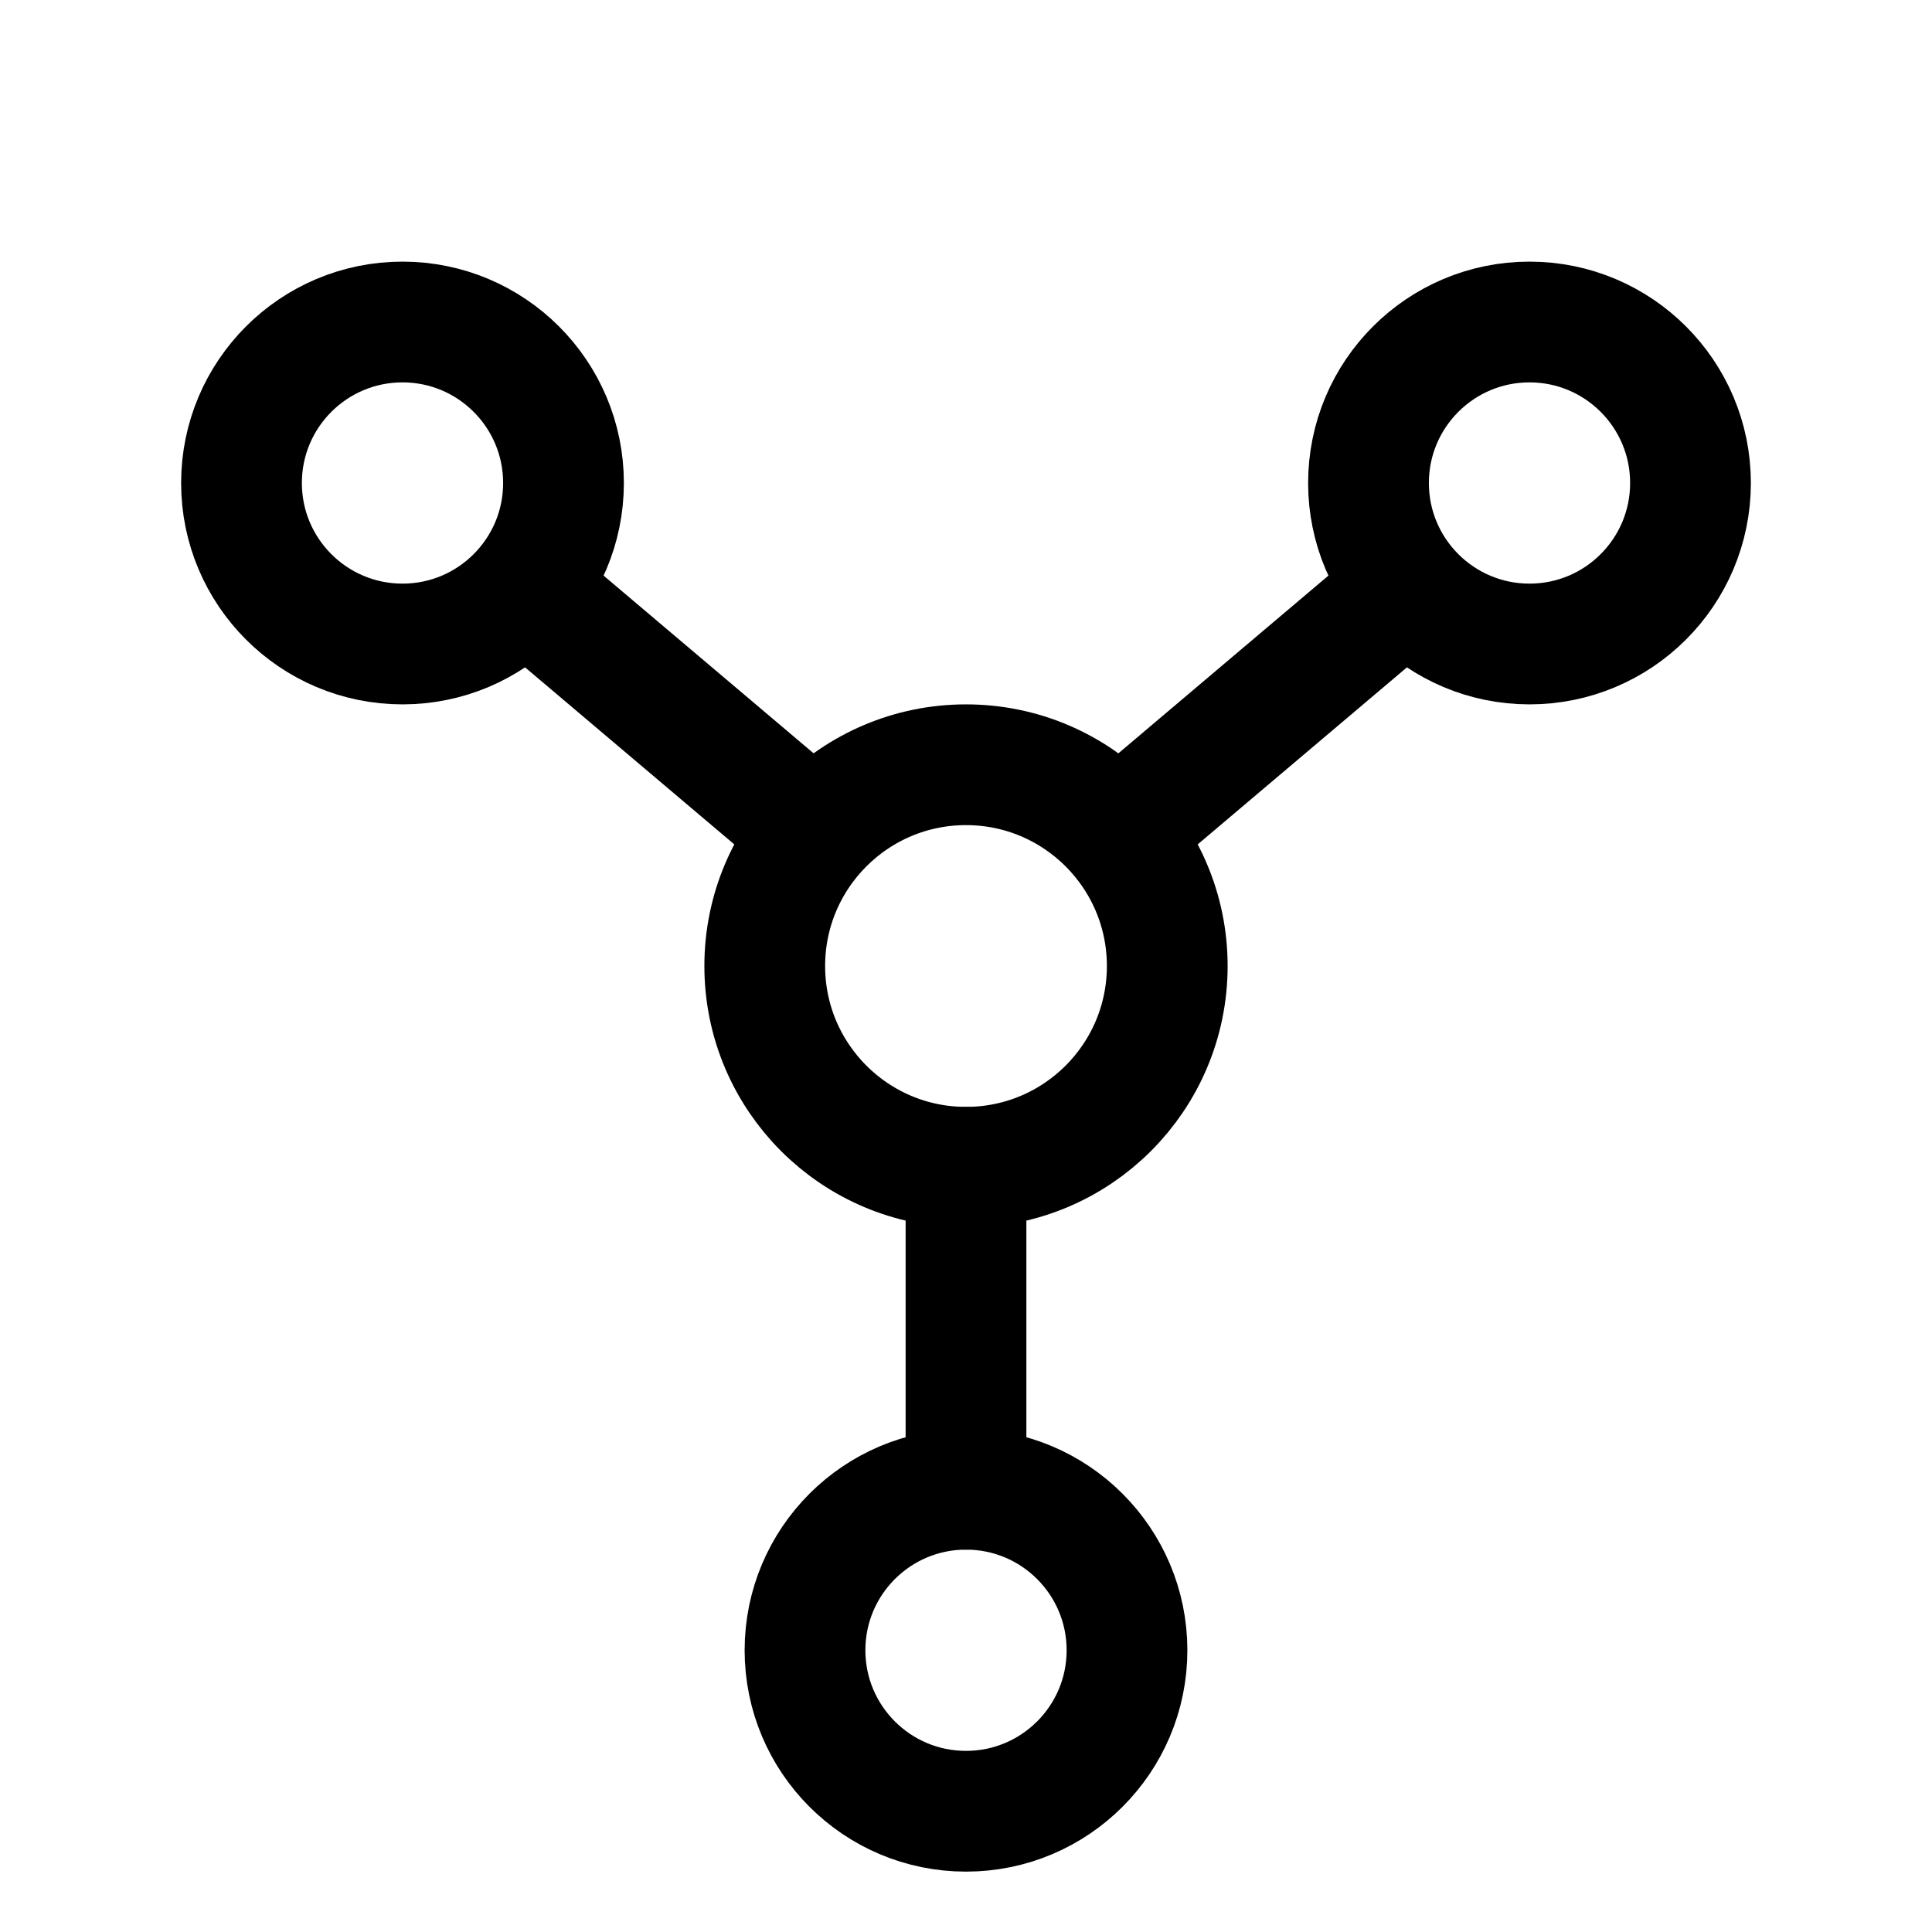
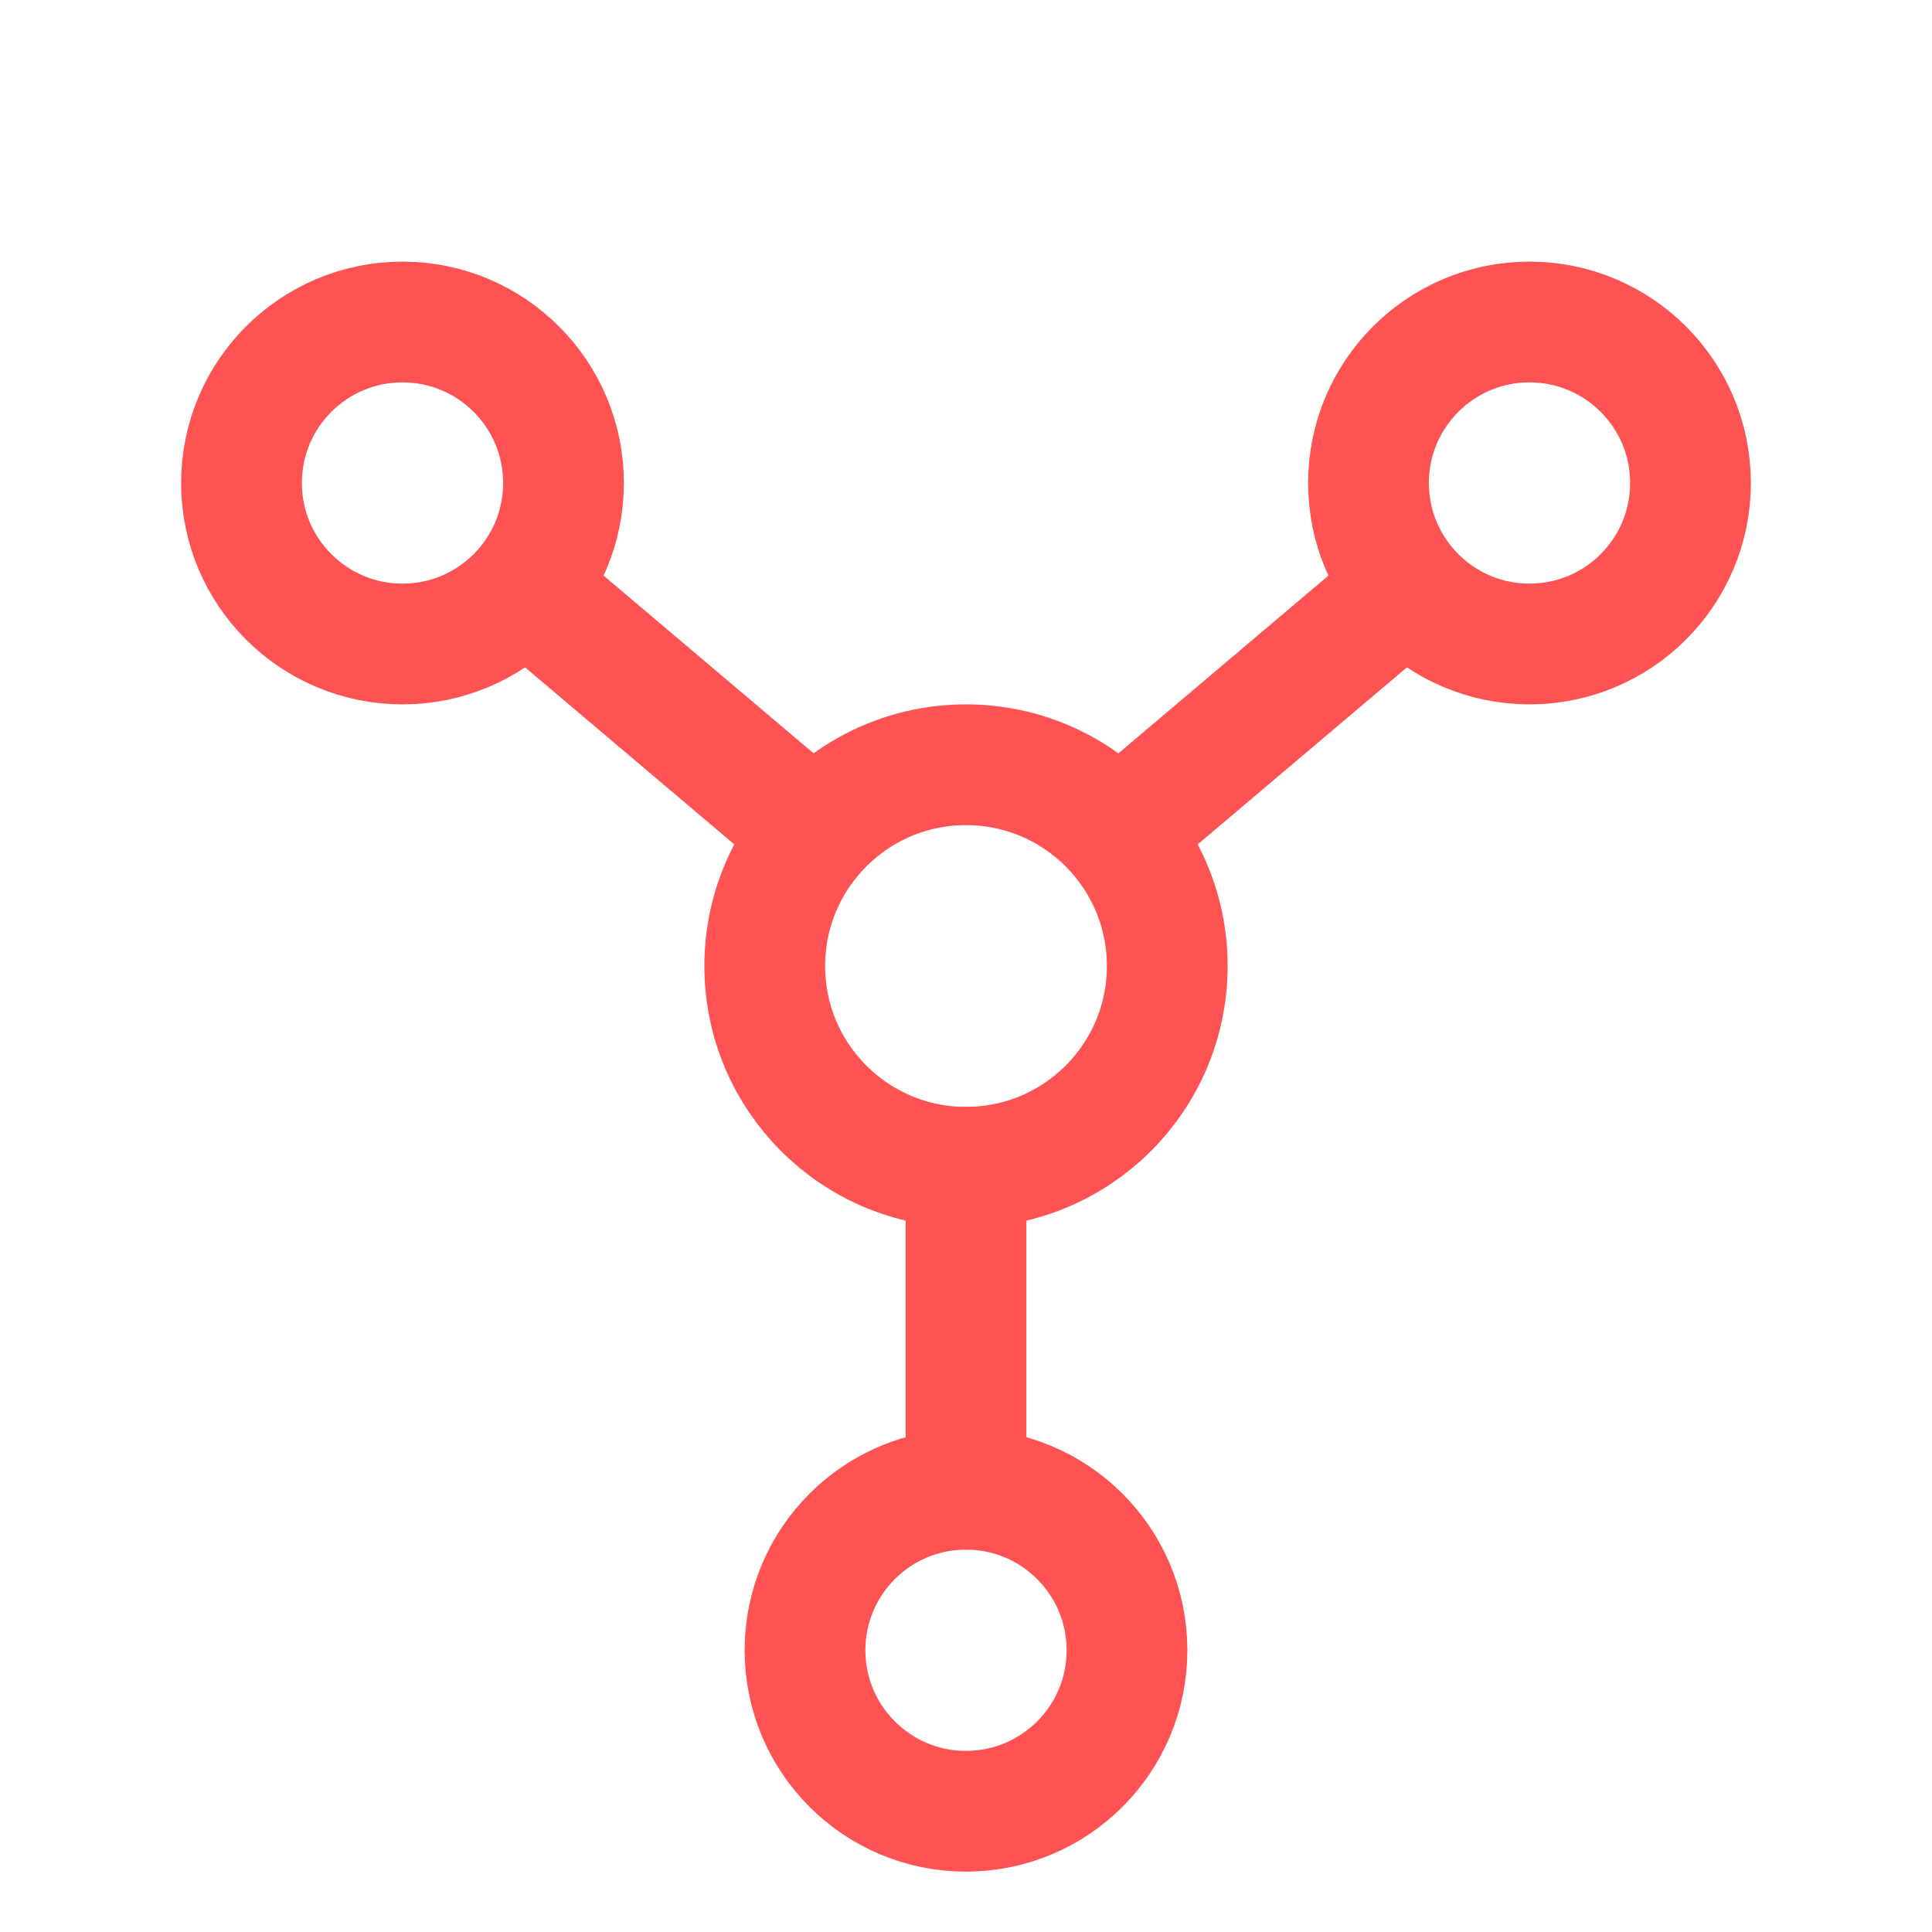
- <svg xmlns="http://www.w3.org/2000/svg" viewBox="0 0 48 48" fill="none" stroke="currentColor" stroke-width="3" stroke-linecap="round" stroke-linejoin="round">
+ <svg xmlns="http://www.w3.org/2000/svg" viewBox="0 0 48 48" fill="none" stroke="#FF5252" stroke-width="3" stroke-linecap="round" stroke-linejoin="round">
  <circle cx="24" cy="24" r="5" />
  <circle cx="10" cy="12" r="4" />
  <circle cx="38" cy="12" r="4" />
  <circle cx="24" cy="41" r="4" />
  <path d="M20 20.5 13.5 15M28 20.5l6.5-5.5M24 29v8" />
</svg>
